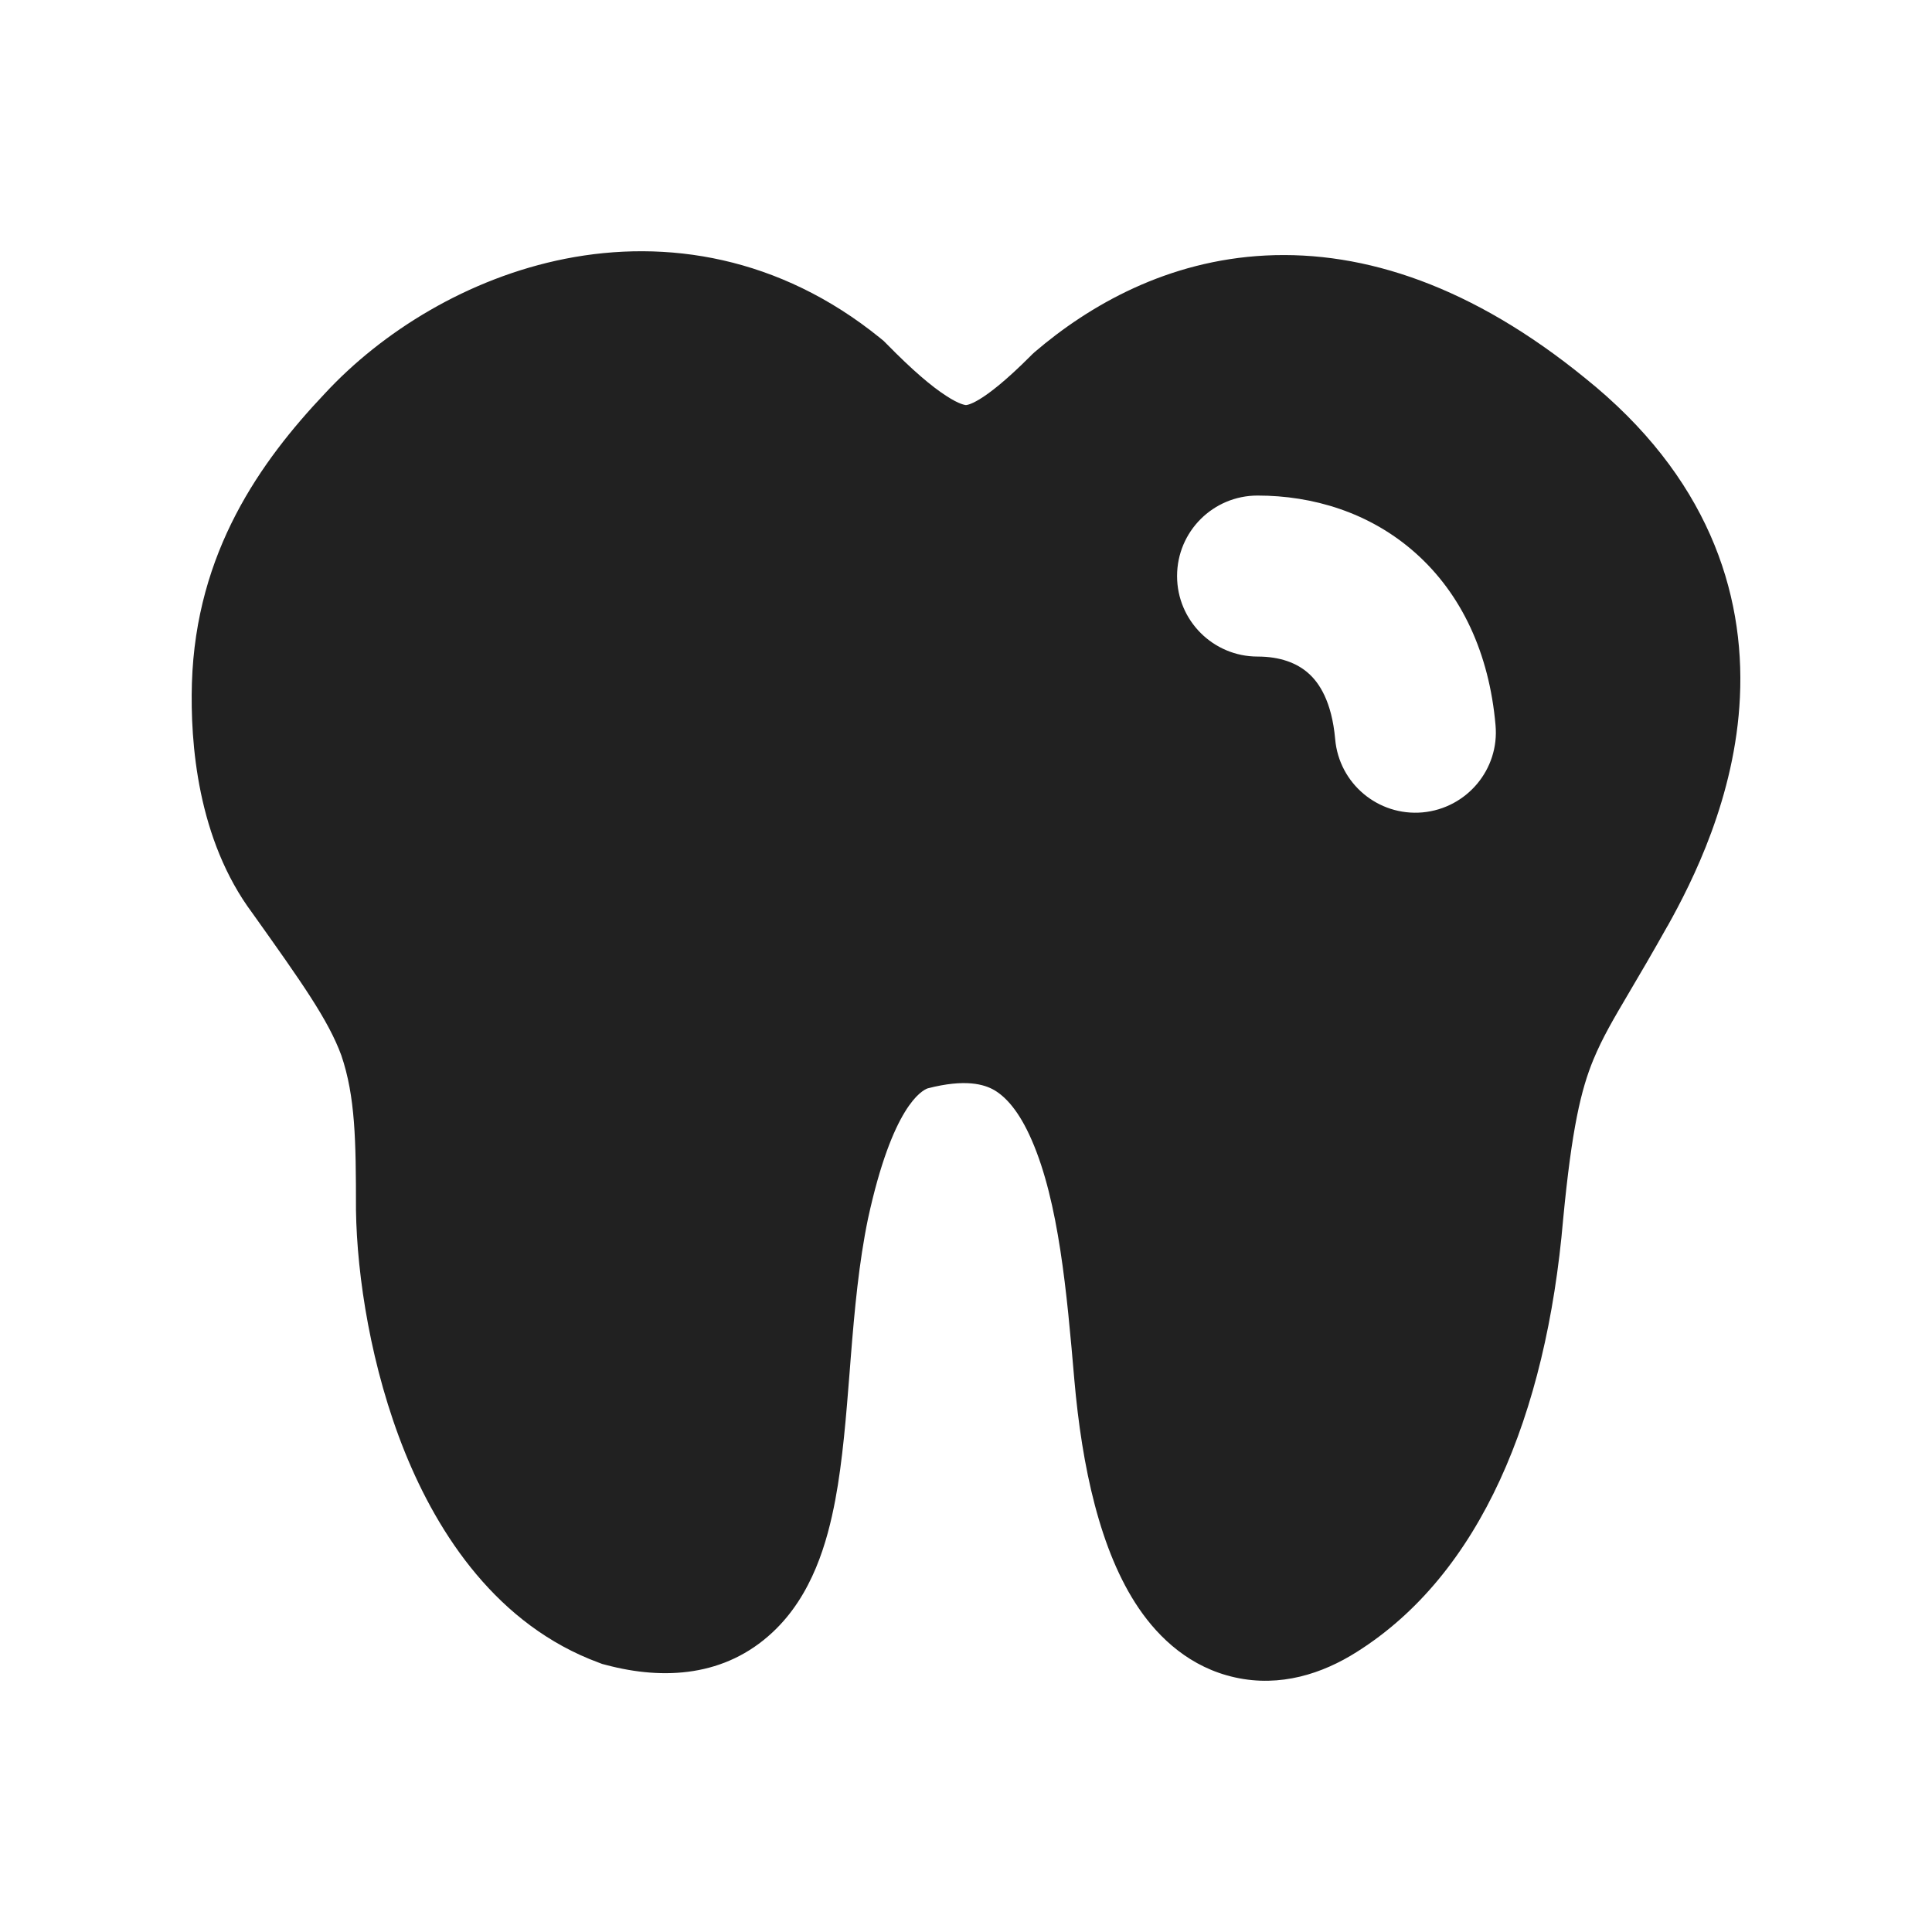
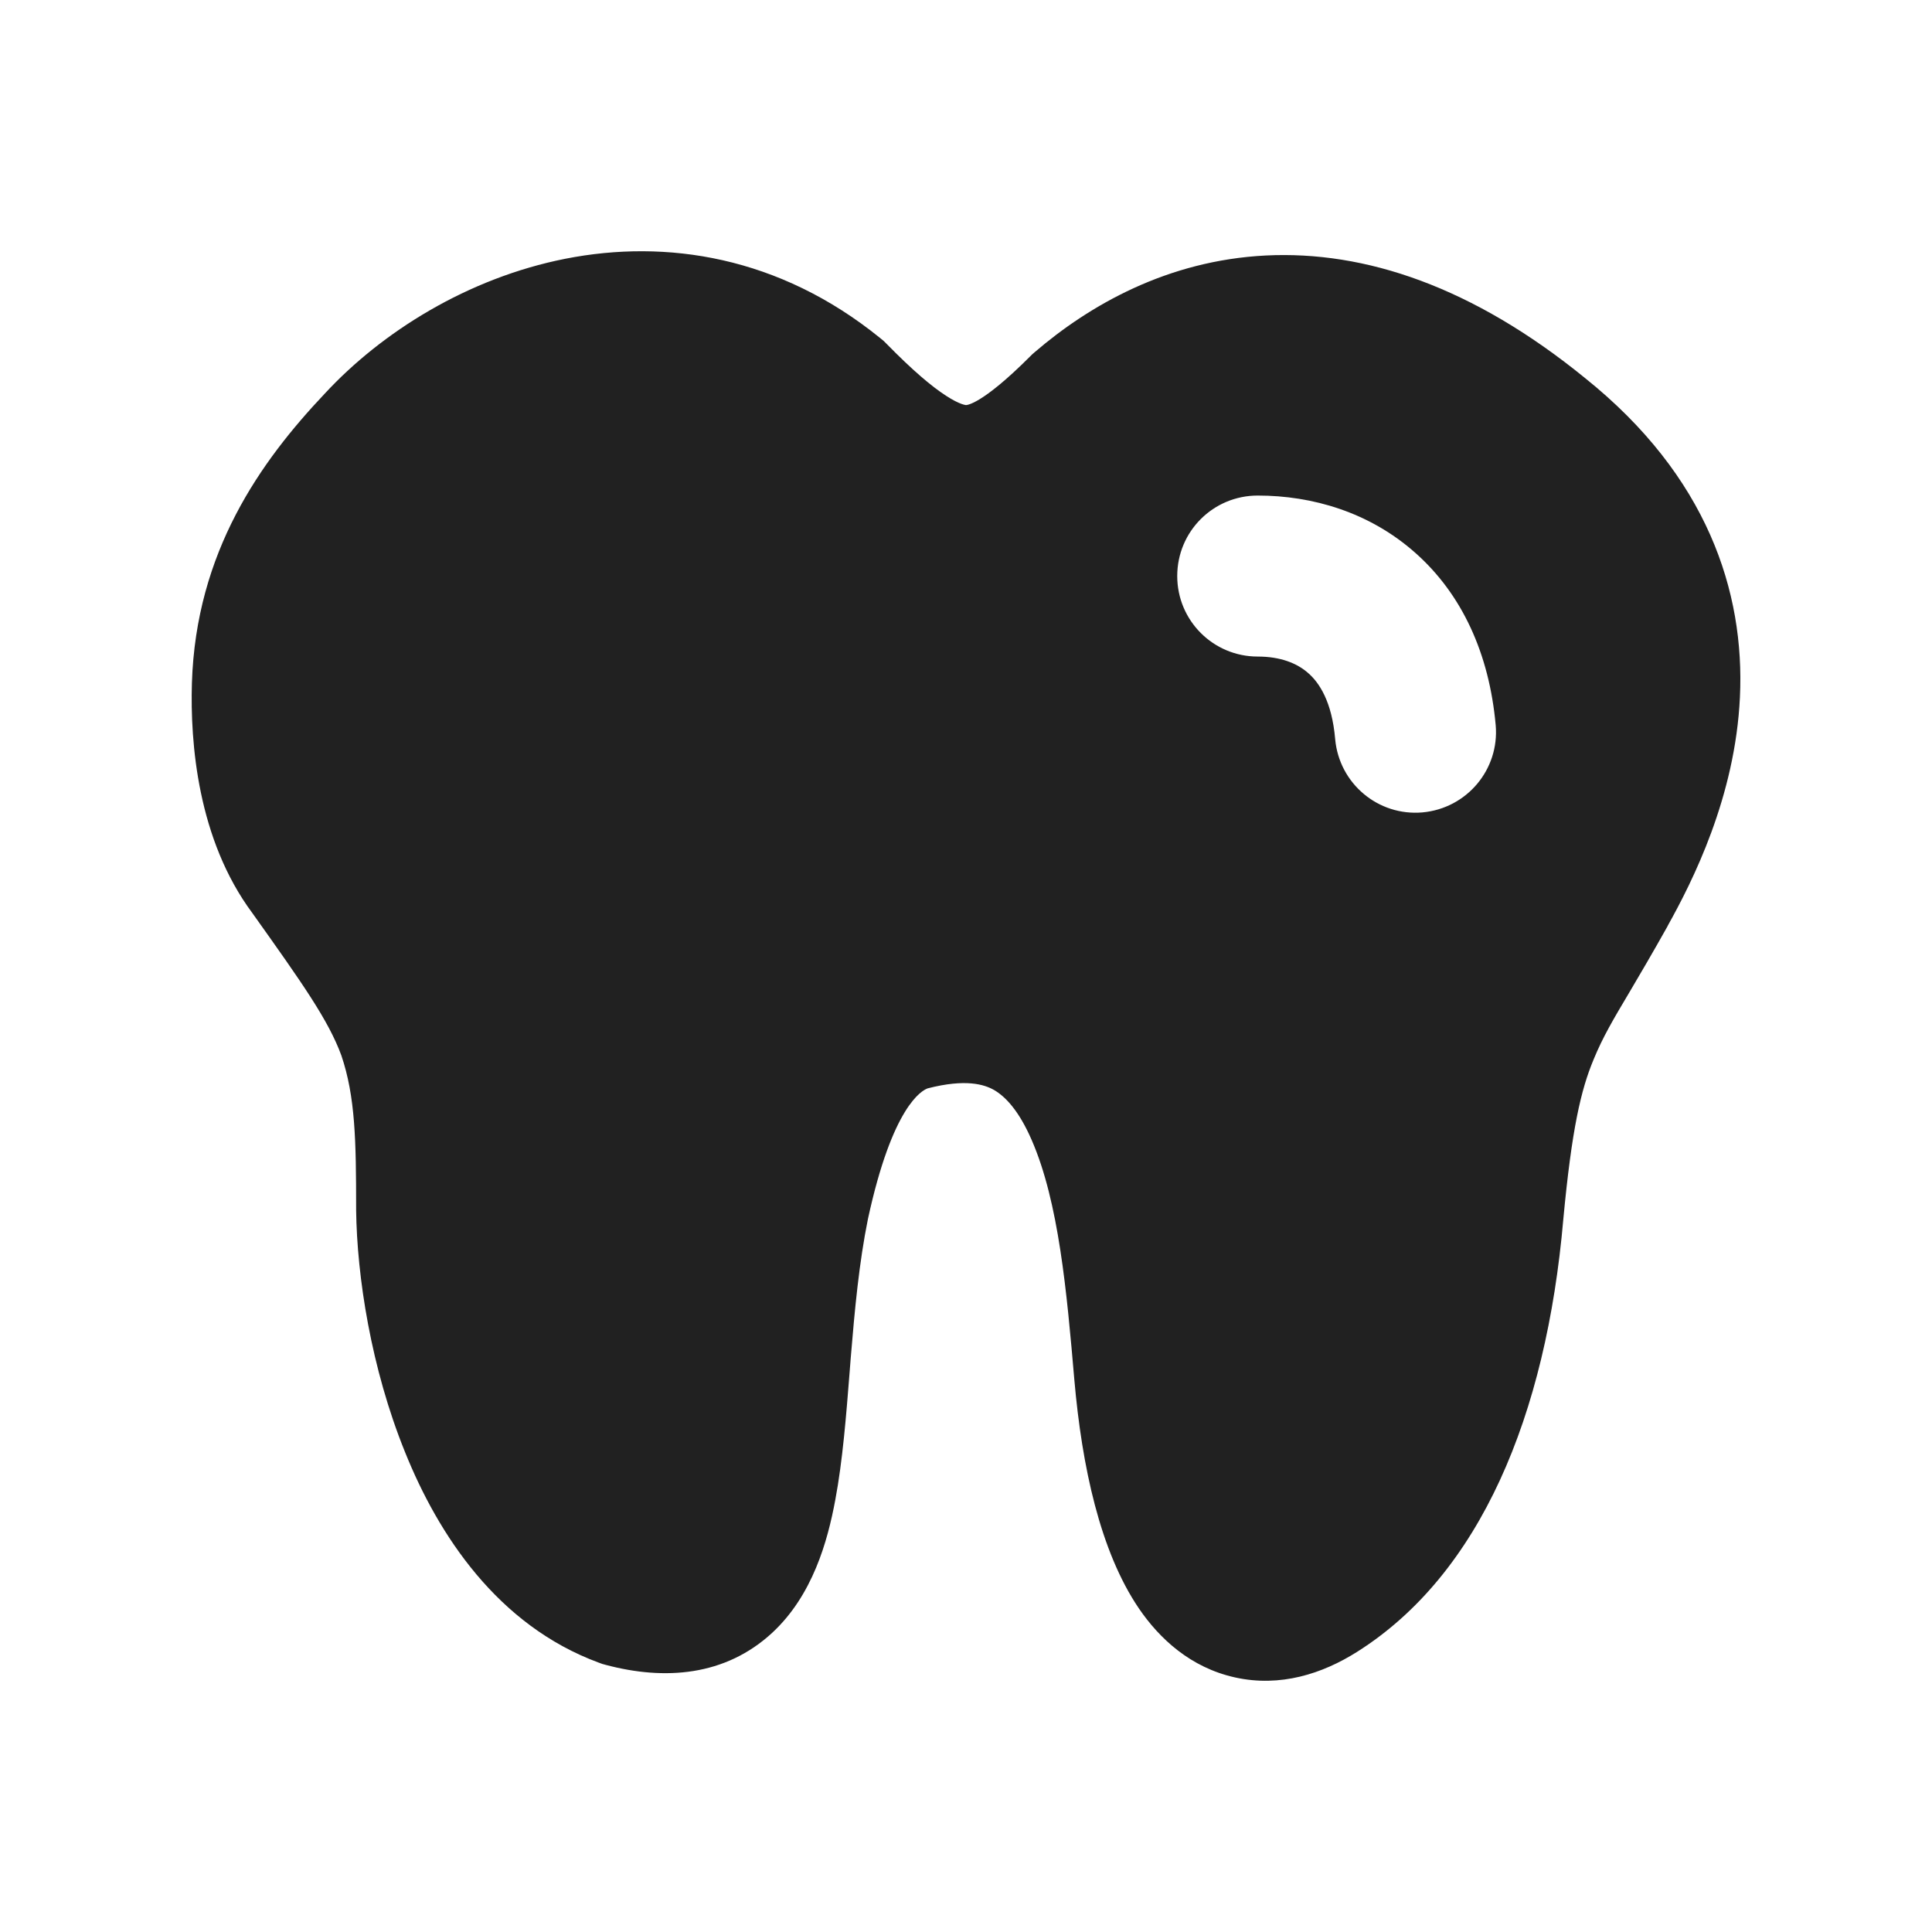
<svg xmlns="http://www.w3.org/2000/svg" width="12" height="12" viewBox="0 0 12 12" fill="none">
-   <path d="M5.466 2.099C4.839 1.591 4.137 1.484 3.512 1.607C2.905 1.727 2.371 2.062 2.016 2.446C1.619 2.866 1.217 3.428 1.192 4.243C1.181 4.613 1.226 5.214 1.568 5.672C1.879 6.109 2.039 6.335 2.12 6.555C2.207 6.811 2.211 7.084 2.211 7.508L2.211 7.515C2.217 7.927 2.304 8.497 2.515 9.02C2.722 9.532 3.09 10.095 3.719 10.327L3.74 10.335L3.763 10.341C4.127 10.438 4.505 10.412 4.797 10.14C5.047 9.908 5.139 9.575 5.188 9.317C5.234 9.073 5.256 8.79 5.277 8.525L5.284 8.435C5.308 8.132 5.335 7.842 5.391 7.571C5.543 6.869 5.726 6.773 5.762 6.76C5.998 6.699 6.114 6.736 6.174 6.77C6.245 6.811 6.329 6.899 6.408 7.081C6.576 7.466 6.626 8.023 6.673 8.571C6.72 9.108 6.832 9.635 7.073 9.989C7.2 10.176 7.394 10.358 7.672 10.419C7.952 10.481 8.214 10.396 8.428 10.26C9.194 9.777 9.604 8.793 9.709 7.573C9.763 7.008 9.82 6.768 9.897 6.581C9.955 6.442 10.019 6.334 10.122 6.159C10.184 6.054 10.26 5.925 10.357 5.752L10.358 5.751C10.512 5.475 10.778 4.951 10.807 4.33C10.838 3.674 10.603 2.956 9.846 2.349C9.148 1.78 8.478 1.556 7.861 1.587C7.251 1.618 6.767 1.895 6.425 2.188L6.411 2.201L6.398 2.214C6.092 2.52 6.001 2.516 5.998 2.516C5.996 2.515 5.961 2.514 5.876 2.458C5.786 2.4 5.668 2.3 5.508 2.137L5.488 2.117L5.466 2.099ZM7.811 3.078C8.151 3.078 8.506 3.181 8.791 3.434C9.079 3.69 9.25 4.059 9.289 4.504C9.314 4.779 9.11 5.021 8.835 5.046C8.56 5.07 8.317 4.867 8.293 4.591C8.272 4.356 8.193 4.24 8.127 4.182C8.057 4.119 7.952 4.078 7.811 4.078C7.535 4.078 7.311 3.854 7.311 3.578C7.311 3.301 7.535 3.078 7.811 3.078Z" fill="#212121" />
+   <path d="M5.466 2.099C4.839 1.591 4.138 1.484 3.512 1.607C2.905 1.727 2.371 2.062 2.016 2.446C1.619 2.866 1.217 3.428 1.192 4.243C1.181 4.613 1.227 5.214 1.568 5.672C1.879 6.109 2.039 6.335 2.12 6.555C2.207 6.811 2.212 7.084 2.212 7.508L2.212 7.515C2.217 7.927 2.304 8.497 2.516 9.02C2.722 9.532 3.09 10.095 3.719 10.327L3.741 10.335L3.763 10.341C4.127 10.438 4.505 10.412 4.798 10.14C5.047 9.908 5.14 9.575 5.188 9.317C5.234 9.073 5.256 8.79 5.277 8.525L5.284 8.435C5.309 8.132 5.336 7.842 5.391 7.571C5.543 6.869 5.726 6.773 5.762 6.76C5.999 6.699 6.114 6.736 6.174 6.77C6.245 6.811 6.329 6.899 6.408 7.081C6.576 7.466 6.626 8.023 6.673 8.571C6.72 9.108 6.833 9.635 7.073 9.989C7.2 10.176 7.394 10.358 7.672 10.419C7.952 10.481 8.214 10.396 8.429 10.26C9.194 9.777 9.604 8.793 9.71 7.573C9.763 7.008 9.82 6.768 9.898 6.581C9.955 6.442 10.019 6.334 10.123 6.159C10.185 6.054 10.261 5.925 10.358 5.752L10.358 5.751C10.512 5.475 10.778 4.951 10.807 4.33C10.838 3.674 10.603 2.956 9.846 2.349C9.148 1.78 8.478 1.556 7.861 1.587C7.251 1.618 6.767 1.895 6.426 2.188L6.411 2.201L6.398 2.214C6.092 2.52 6.001 2.516 5.999 2.516C5.997 2.515 5.962 2.514 5.876 2.458C5.786 2.4 5.668 2.3 5.508 2.137L5.488 2.117L5.466 2.099ZM7.812 3.078C8.151 3.078 8.506 3.181 8.791 3.434C9.08 3.69 9.25 4.059 9.29 4.504C9.314 4.779 9.111 5.021 8.835 5.046C8.56 5.07 8.318 4.867 8.293 4.591C8.273 4.356 8.193 4.24 8.127 4.182C8.057 4.119 7.952 4.078 7.812 4.078C7.535 4.078 7.312 3.854 7.312 3.578C7.312 3.301 7.535 3.078 7.812 3.078Z" fill="#212121" />
</svg>
